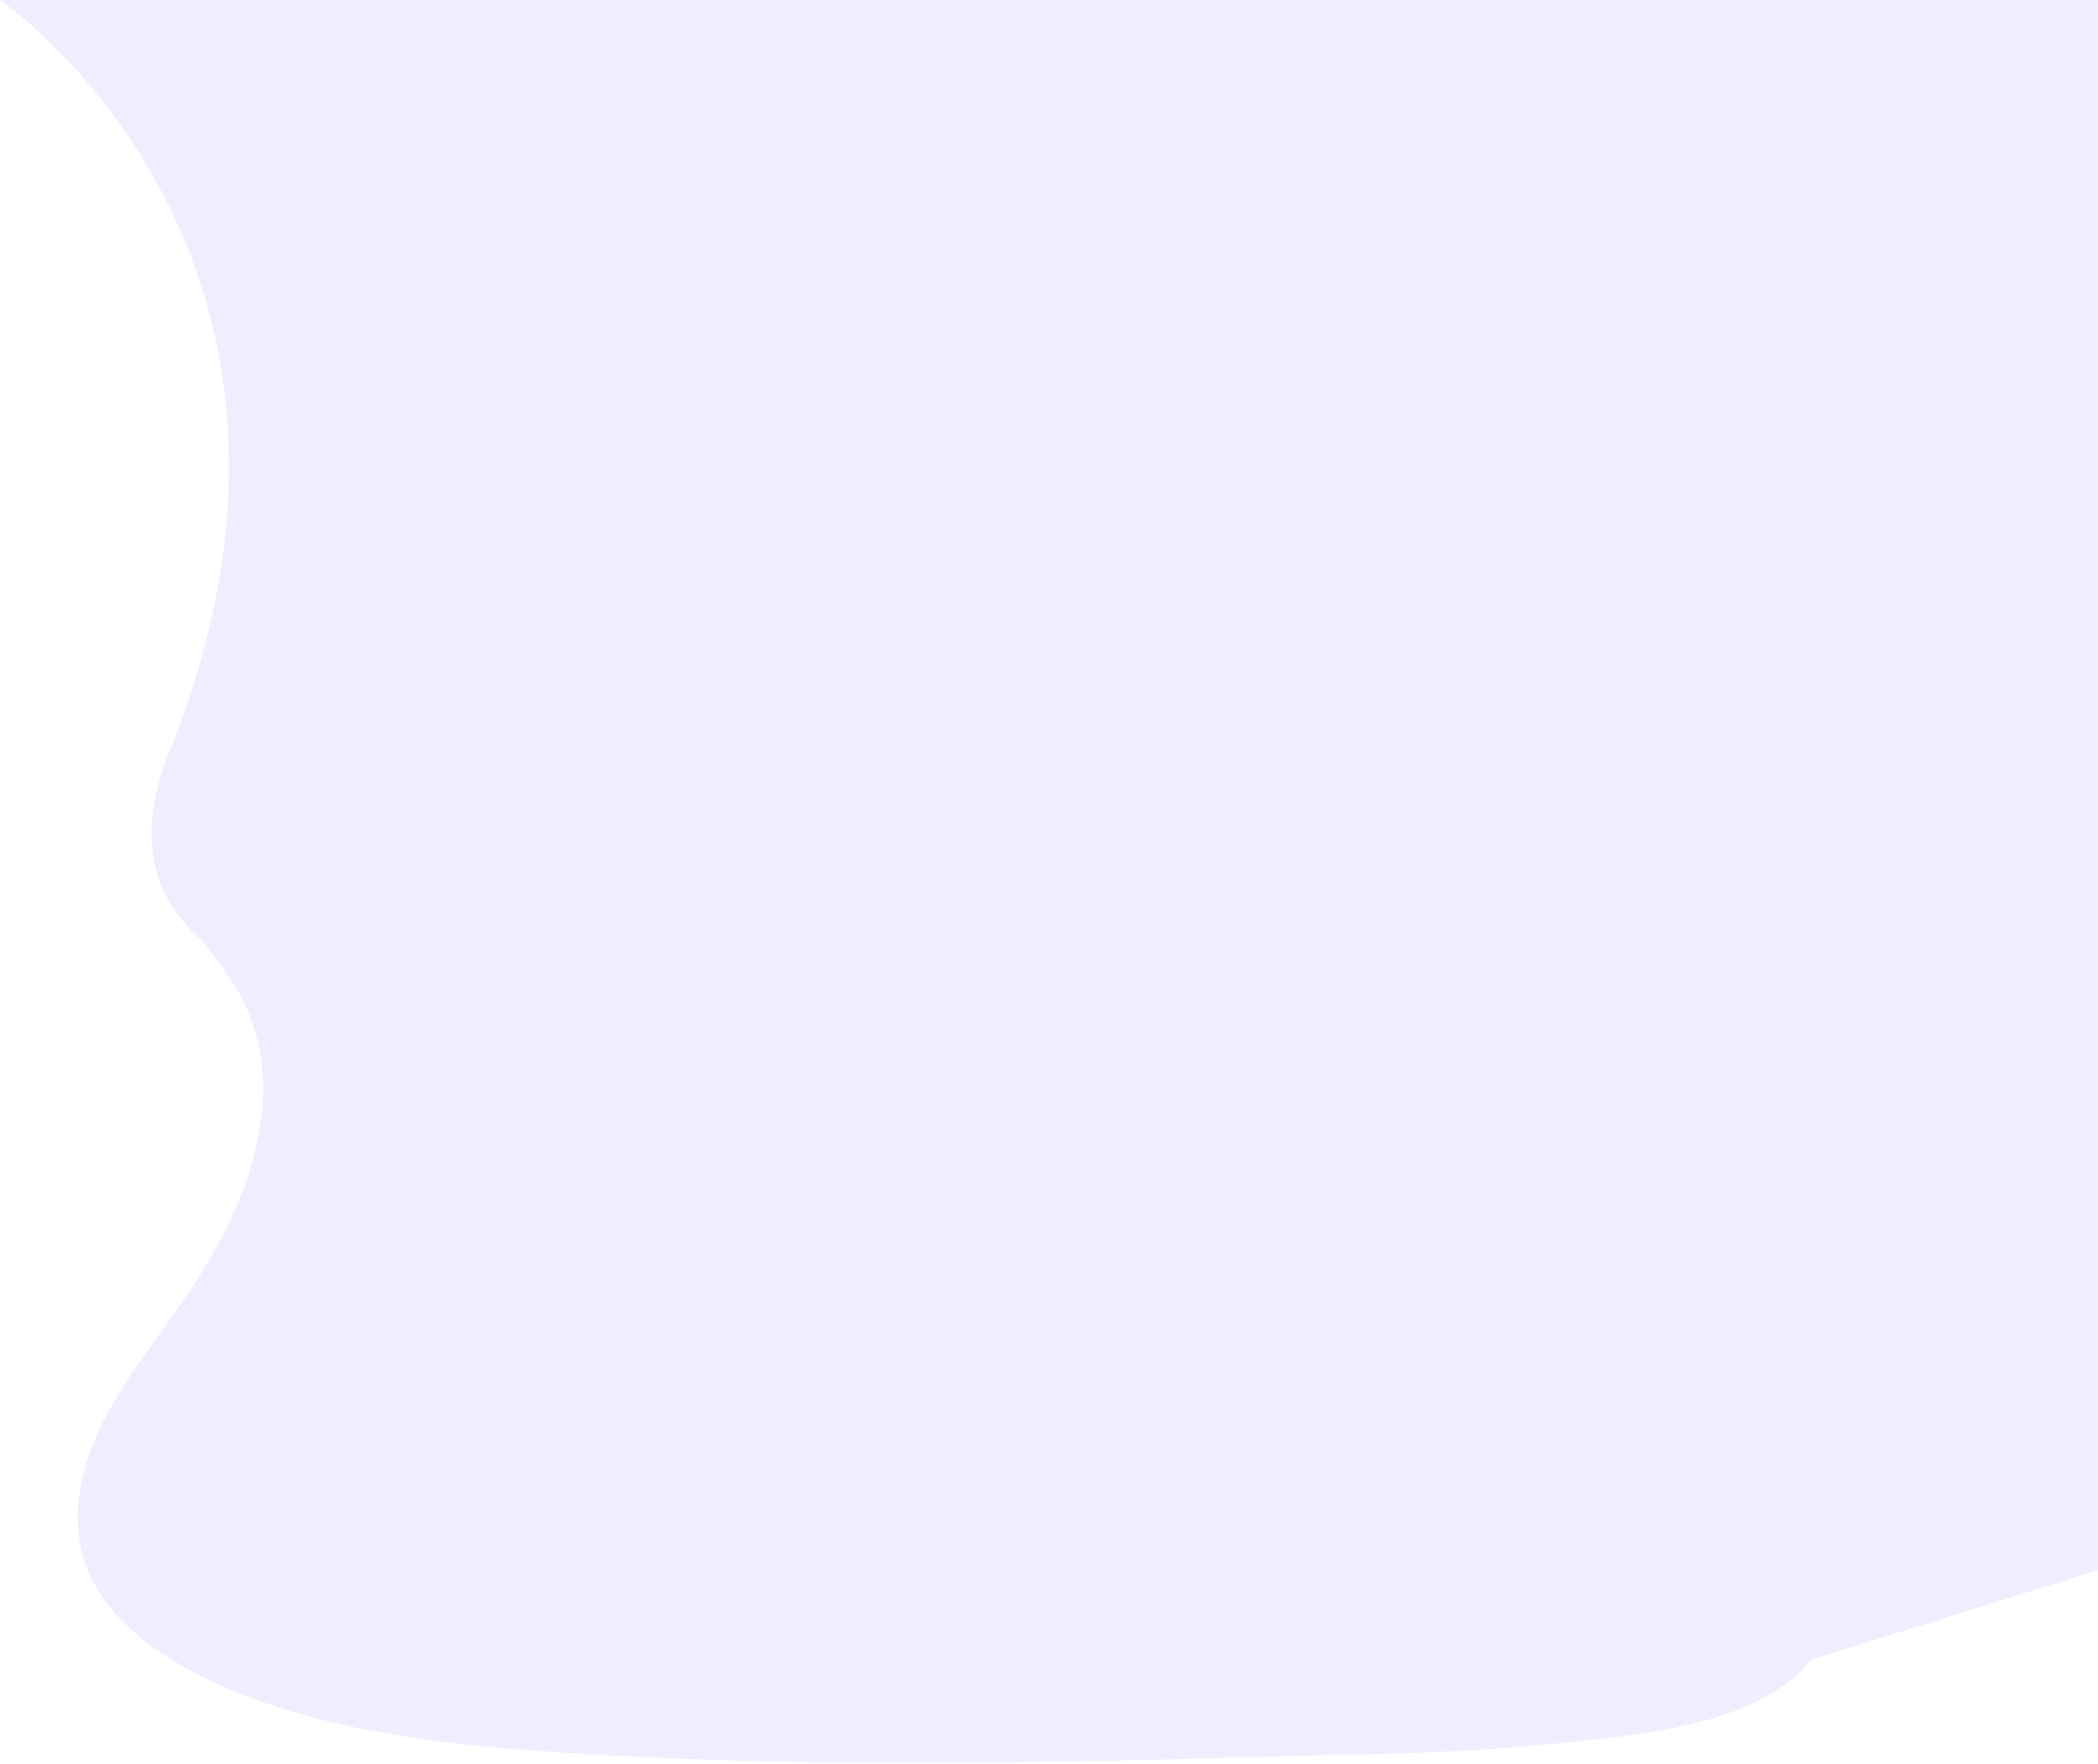
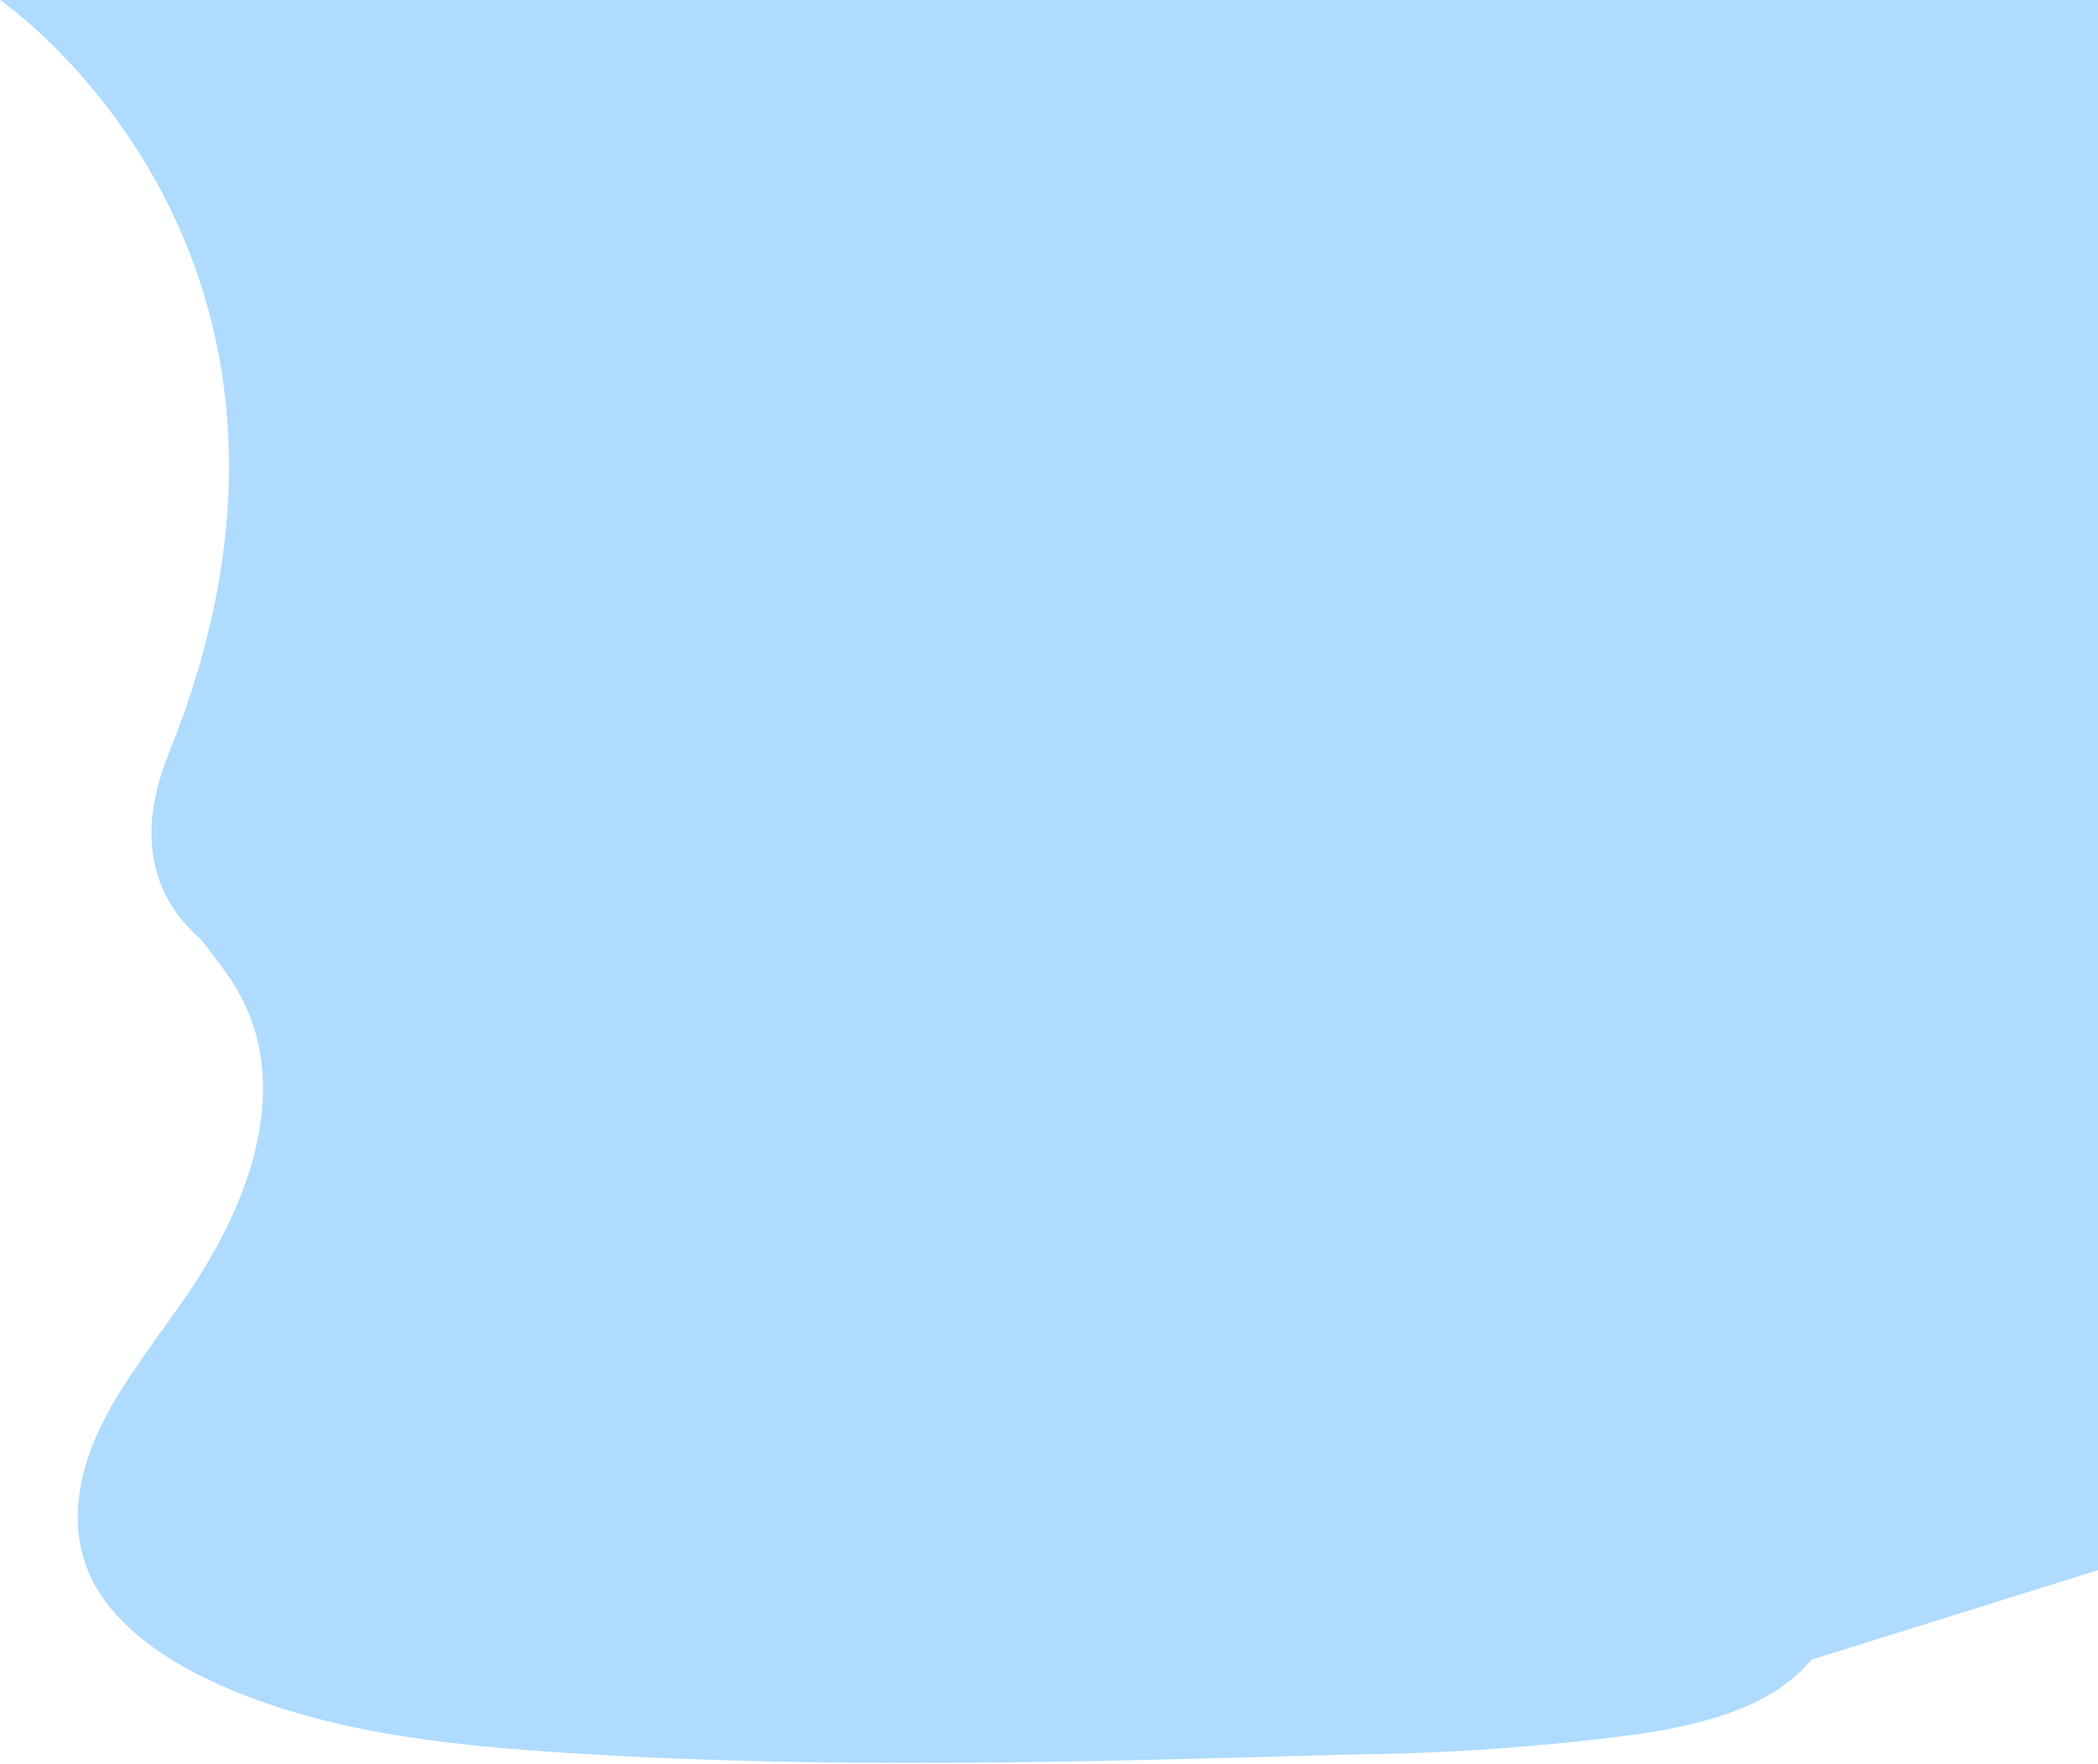
<svg xmlns="http://www.w3.org/2000/svg" viewBox="0 0 837.3 703.7">
  <defs>
-     <style>.a{fill:#efeeff}</style>
+     <style>.a{fill:#aedbff}</style>
  </defs>
  <path d="M0 0s147.8 100.8 67.5 300.3S620 377.5 620 377.5l-24.2 180.4 40.6 131.5 201-62.8V0z" class="a" />
  <path d="M439.4 310.9c-45.1-1.6-88-16.1-129-32s-81.5-33.6-125.5-42c-28.3-5.4-60.7-6.2-83.4 9-22 14.6-29 39.7-32.9 63.1-2.8 17.6-4.5 36.1 3.3 52.6 5.5 11.4 15.2 21 21.9 32 23.3 38 6.8 85-18.5 122.2-11.8 17.5-25.5 34.1-34.7 52.7s-13.3 39.8-5.3 58.8C43.2 646 62 660.2 82.5 670c41.6 20.1 90.5 26 138.3 29.2 105.7 7.2 212 4 318 1a934 934 0 0 0 117.1-8.4c21.4-3.4 43.5-8.8 59.1-21.6a49.5 49.5 0 0 0 11.4-64.7c-22.2-34.4-83.5-43-99-80-8.6-20.3.2-43 12.6-61.9 26.6-40.5 71.2-76 73.6-122.3 1.6-31.8-19.9-63.6-53-78.6C625.8 247 577.6 249 552 275c-26.5 26.8-72.9 37.2-112.6 35.8z" class="a" />
</svg>
